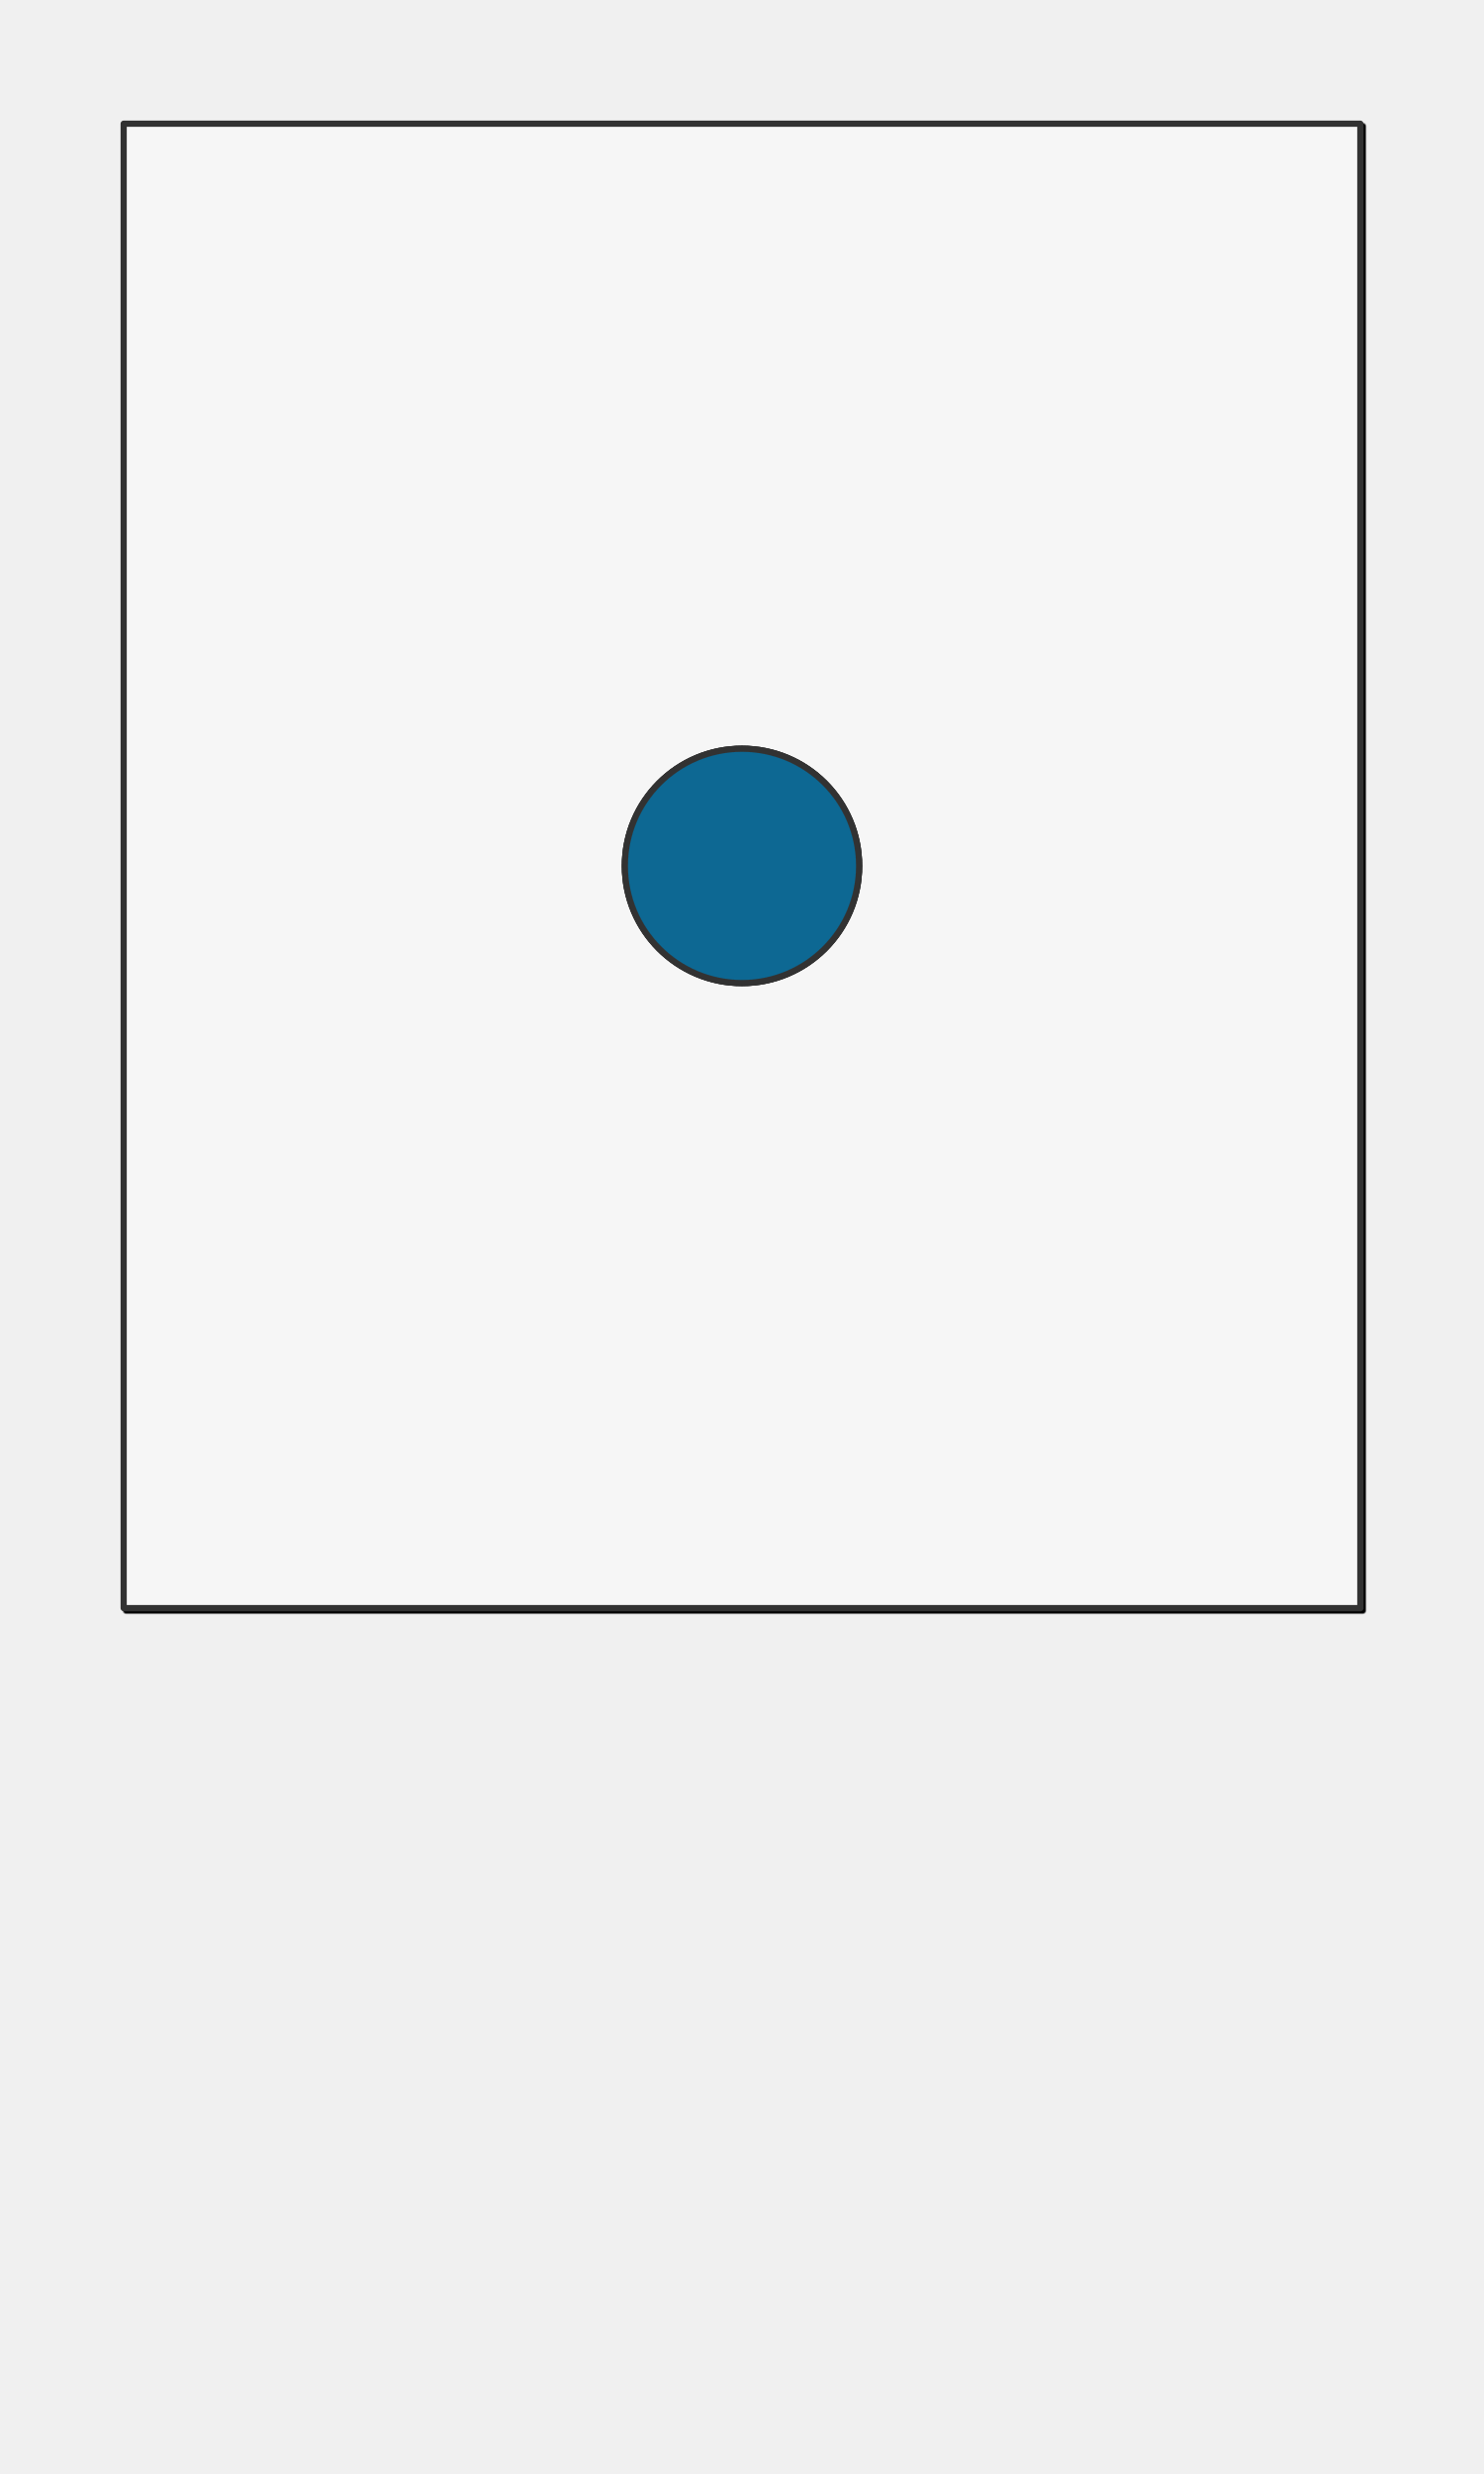
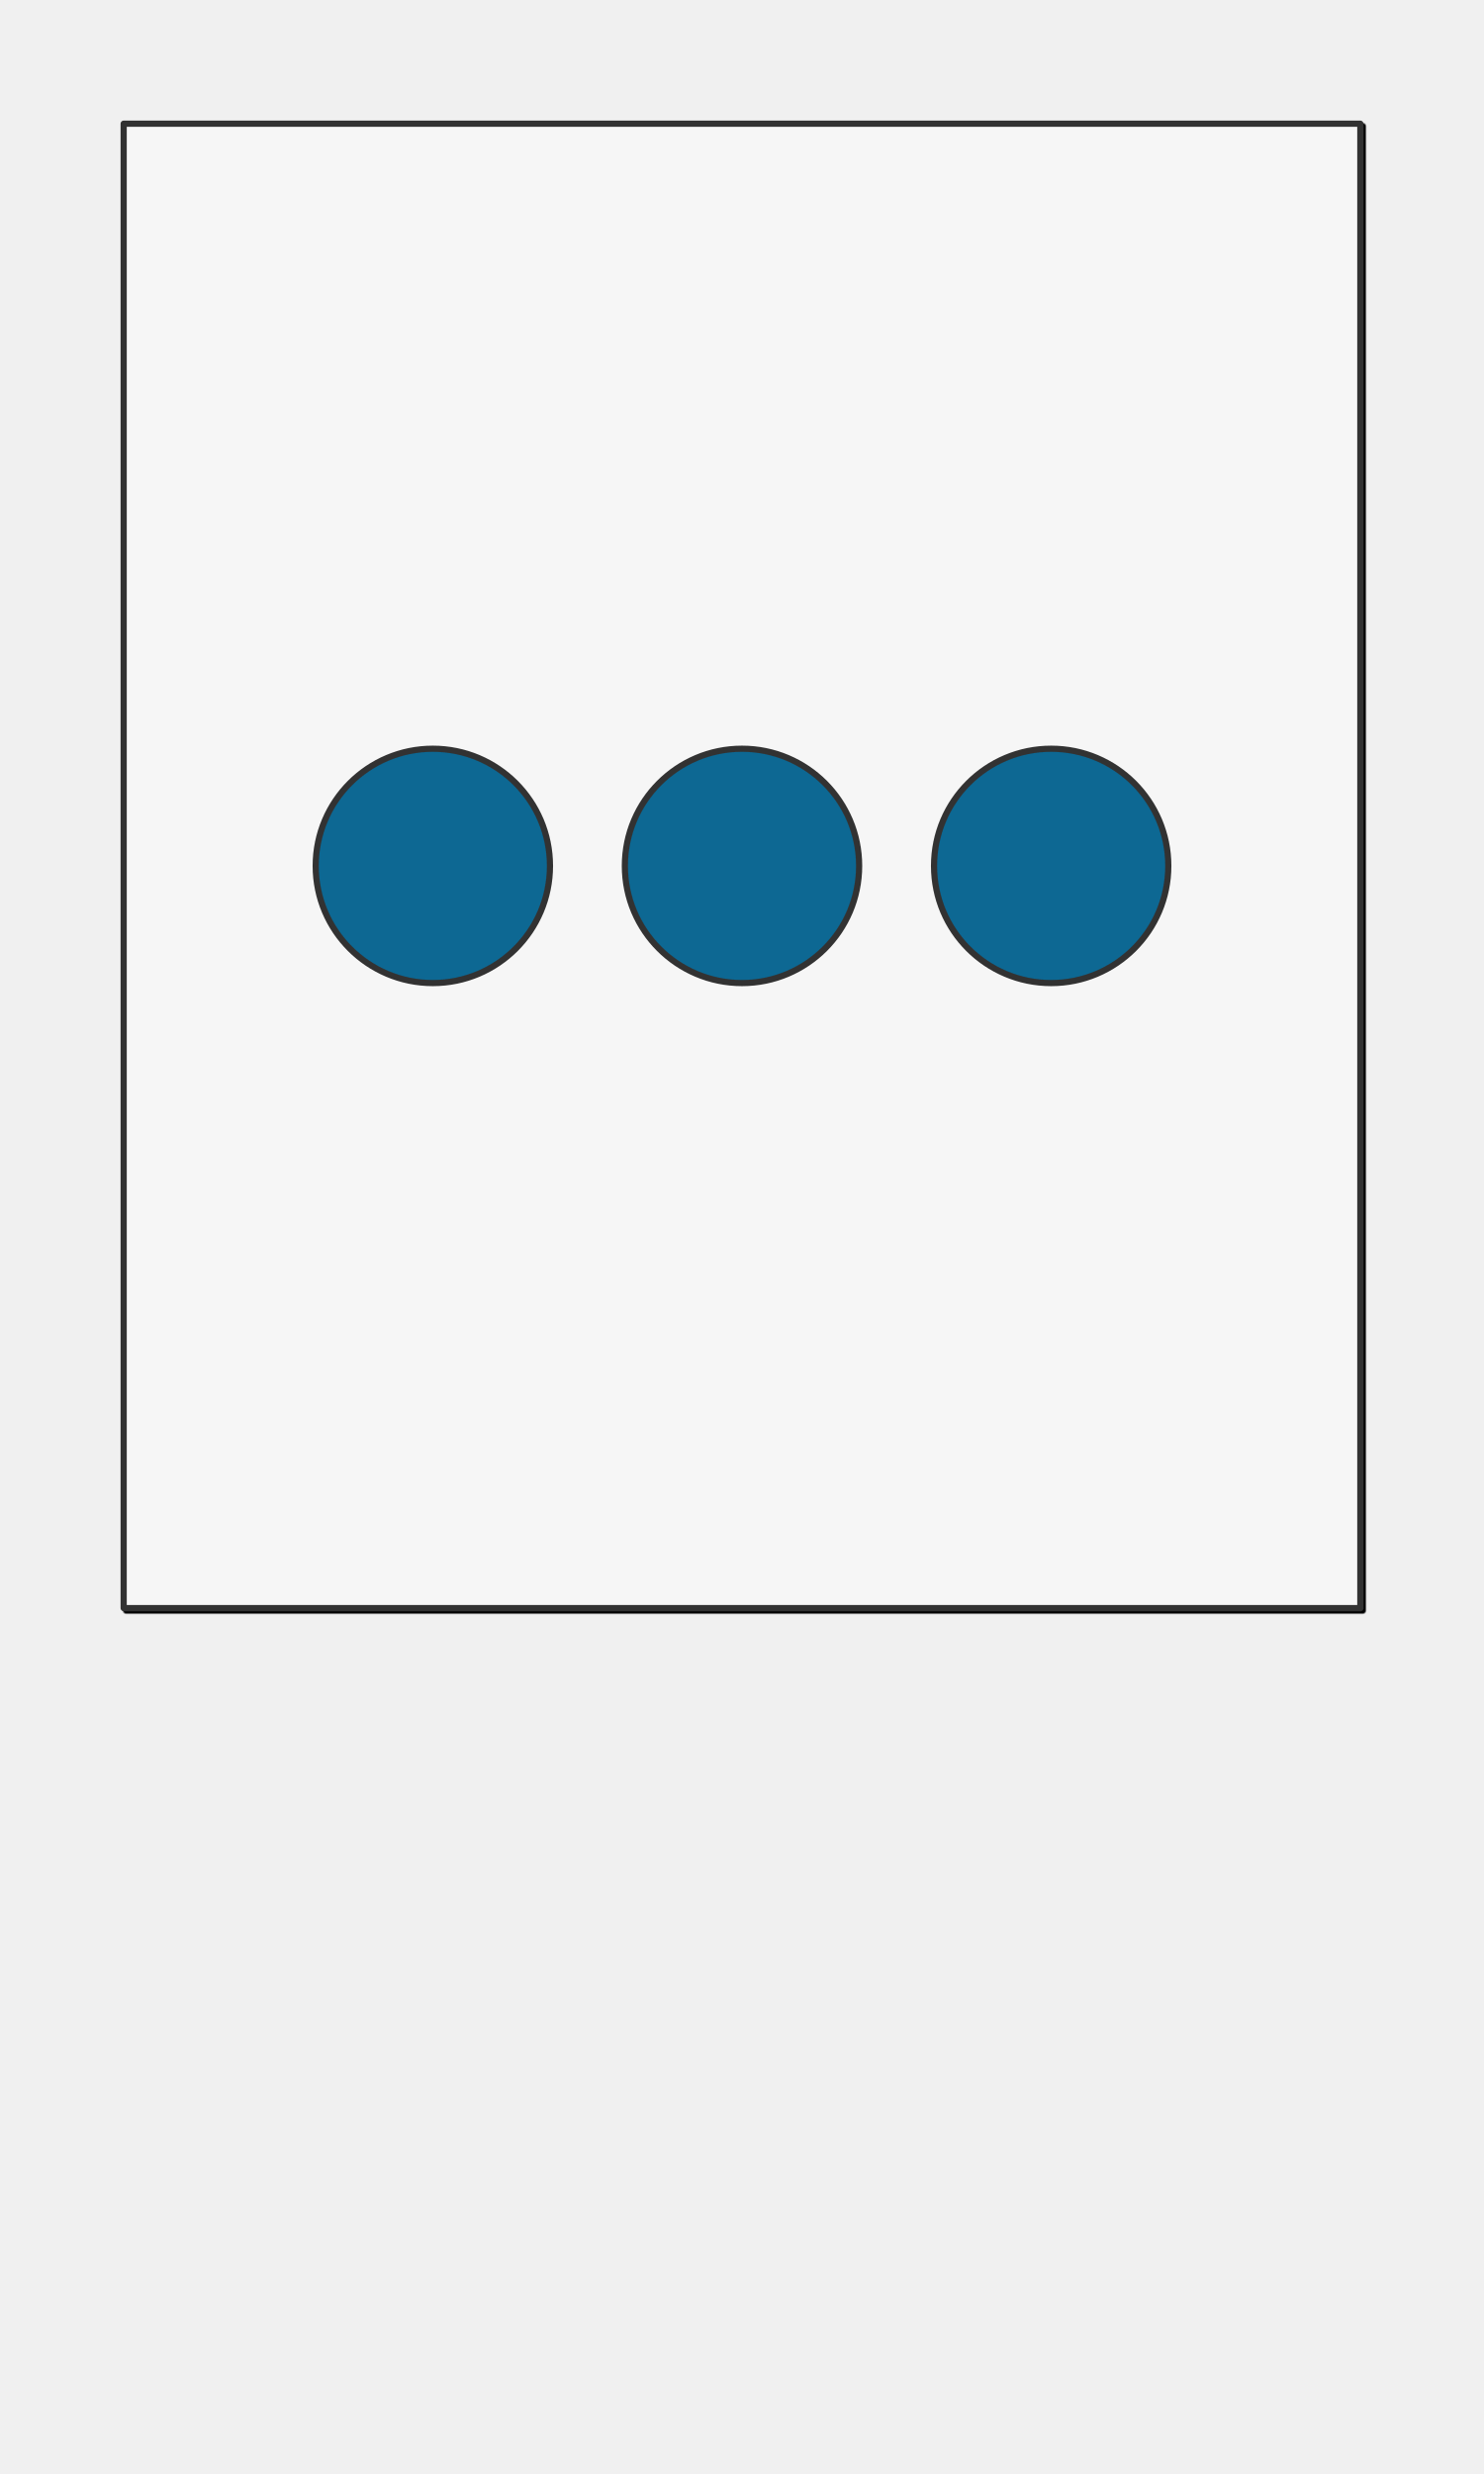
<svg xmlns="http://www.w3.org/2000/svg" preserveAspectRatio="xMidYMin slice" viewBox="0 0 120 200">
  <g filter="url(#a)" transform="translate(10 10)">
    <defs>
      <filter height="200%" id="a" width="200%" x="-20%" y="-20%">
        <feOffset dx=".2" dy=".2" in="SourceAlpha" result="offsetOut" />
        <feGaussianBlur in="offsetOut" result="blurOut" />
        <feBlend in2="blurOut" in="SourceGraphic" />
      </filter>
    </defs>
    <defs>
      <clipPath id="b">
        <path d="M0 0h100v120H0z" fill="#fff" />
      </clipPath>
    </defs>
    <g clip-path="url(#b)">
      <path d="M0 0h100v120H0z" fill="#f0f0f0" />
      <g style="pointer-events:visiblePainted;cursor:pointer">
        <path fill="#f6f6f6" d="M-500-500H600V600H-500z" />
        <defs>
          <clipPath id="c">
-             <path d="M59.472 60a9.472 9.472 0 0 0-18.944 0 9.472 9.472 0 0 0 18.944 0z" fill="#fff" />
-             <path d="M59.472 60a9.472 9.472 0 0 0-18.944 0 9.472 9.472 0 0 0 18.944 0z" fill="none" stroke-width=".1" stroke="#fff" />
+             <path d="M34.472 60a9.472 9.472 0 0 0-18.944 0 9.472 9.472 0 0 0 18.944 0z" fill="#fff" />
+             <path d="M34.472 60a9.472 9.472 0 0 0-18.944 0 9.472 9.472 0 0 0 18.944 0z" fill="none" stroke-width=".1" stroke="#fff" />
          </clipPath>
        </defs>
        <g clip-path="url(#c)">
          <path fill="#0c6793" d="M-500-500H600V600H-500z" style="pointer-events:visiblePainted;cursor:pointer" />
        </g>
-         <path d="M59.472 60a9.472 9.472 0 0 0-18.944 0 9.472 9.472 0 0 0 18.944 0z" fill="none" stroke-linecap="round" stroke-linejoin="round" stroke-width=".5" stroke="#333" />
+         <path d="M34.472 60a9.472 9.472 0 0 0-18.944 0 9.472 9.472 0 0 0 18.944 0z" fill="none" stroke-linecap="round" stroke-linejoin="round" stroke-width=".5" stroke="#333" />
        <defs>
          <clipPath id="d">
            <path d="M59.472 60a9.472 9.472 0 0 0-18.944 0 9.472 9.472 0 0 0 18.944 0z" fill="#fff" />
            <path d="M59.472 60a9.472 9.472 0 0 0-18.944 0 9.472 9.472 0 0 0 18.944 0z" fill="none" stroke-width=".1" stroke="#fff" />
          </clipPath>
        </defs>
        <g clip-path="url(#d)">
          <path fill="#0c6793" d="M-500-500H600V600H-500z" style="pointer-events:visiblePainted;cursor:pointer" />
        </g>
        <path d="M59.472 60a9.472 9.472 0 0 0-18.944 0 9.472 9.472 0 0 0 18.944 0z" fill="none" stroke-linecap="round" stroke-linejoin="round" stroke-width=".5" stroke="#333" />
        <defs>
          <clipPath id="e">
-             <path d="M59.472 60a9.472 9.472 0 0 0-18.944 0 9.472 9.472 0 0 0 18.944 0z" fill="#fff" />
-             <path d="M59.472 60a9.472 9.472 0 0 0-18.944 0 9.472 9.472 0 0 0 18.944 0z" fill="none" stroke-width=".1" stroke="#fff" />
+             <path d="M84.472 60a9.472 9.472 0 0 0-18.944 0 9.472 9.472 0 0 0 18.944 0z" fill="#fff" />
+             <path d="M84.472 60a9.472 9.472 0 0 0-18.944 0 9.472 9.472 0 0 0 18.944 0z" fill="none" stroke-width=".1" stroke="#fff" />
          </clipPath>
        </defs>
        <g clip-path="url(#e)">
          <path fill="#0c6793" d="M-500-500H600V600H-500z" style="pointer-events:visiblePainted;cursor:pointer" />
        </g>
-         <path d="M59.472 60a9.472 9.472 0 0 0-18.944 0 9.472 9.472 0 0 0 18.944 0z" fill="none" stroke-linecap="round" stroke-linejoin="round" stroke-width=".5" stroke="#333" />
+         <path d="M84.472 60a9.472 9.472 0 0 0-18.944 0 9.472 9.472 0 0 0 18.944 0z" fill="none" stroke-linecap="round" stroke-linejoin="round" stroke-width=".5" stroke="#333" />
      </g>
    </g>
    <path d="M0 0h100v120H0z" fill="none" stroke-linecap="round" stroke-linejoin="round" stroke-width=".5" stroke="#333" />
  </g>
</svg>
